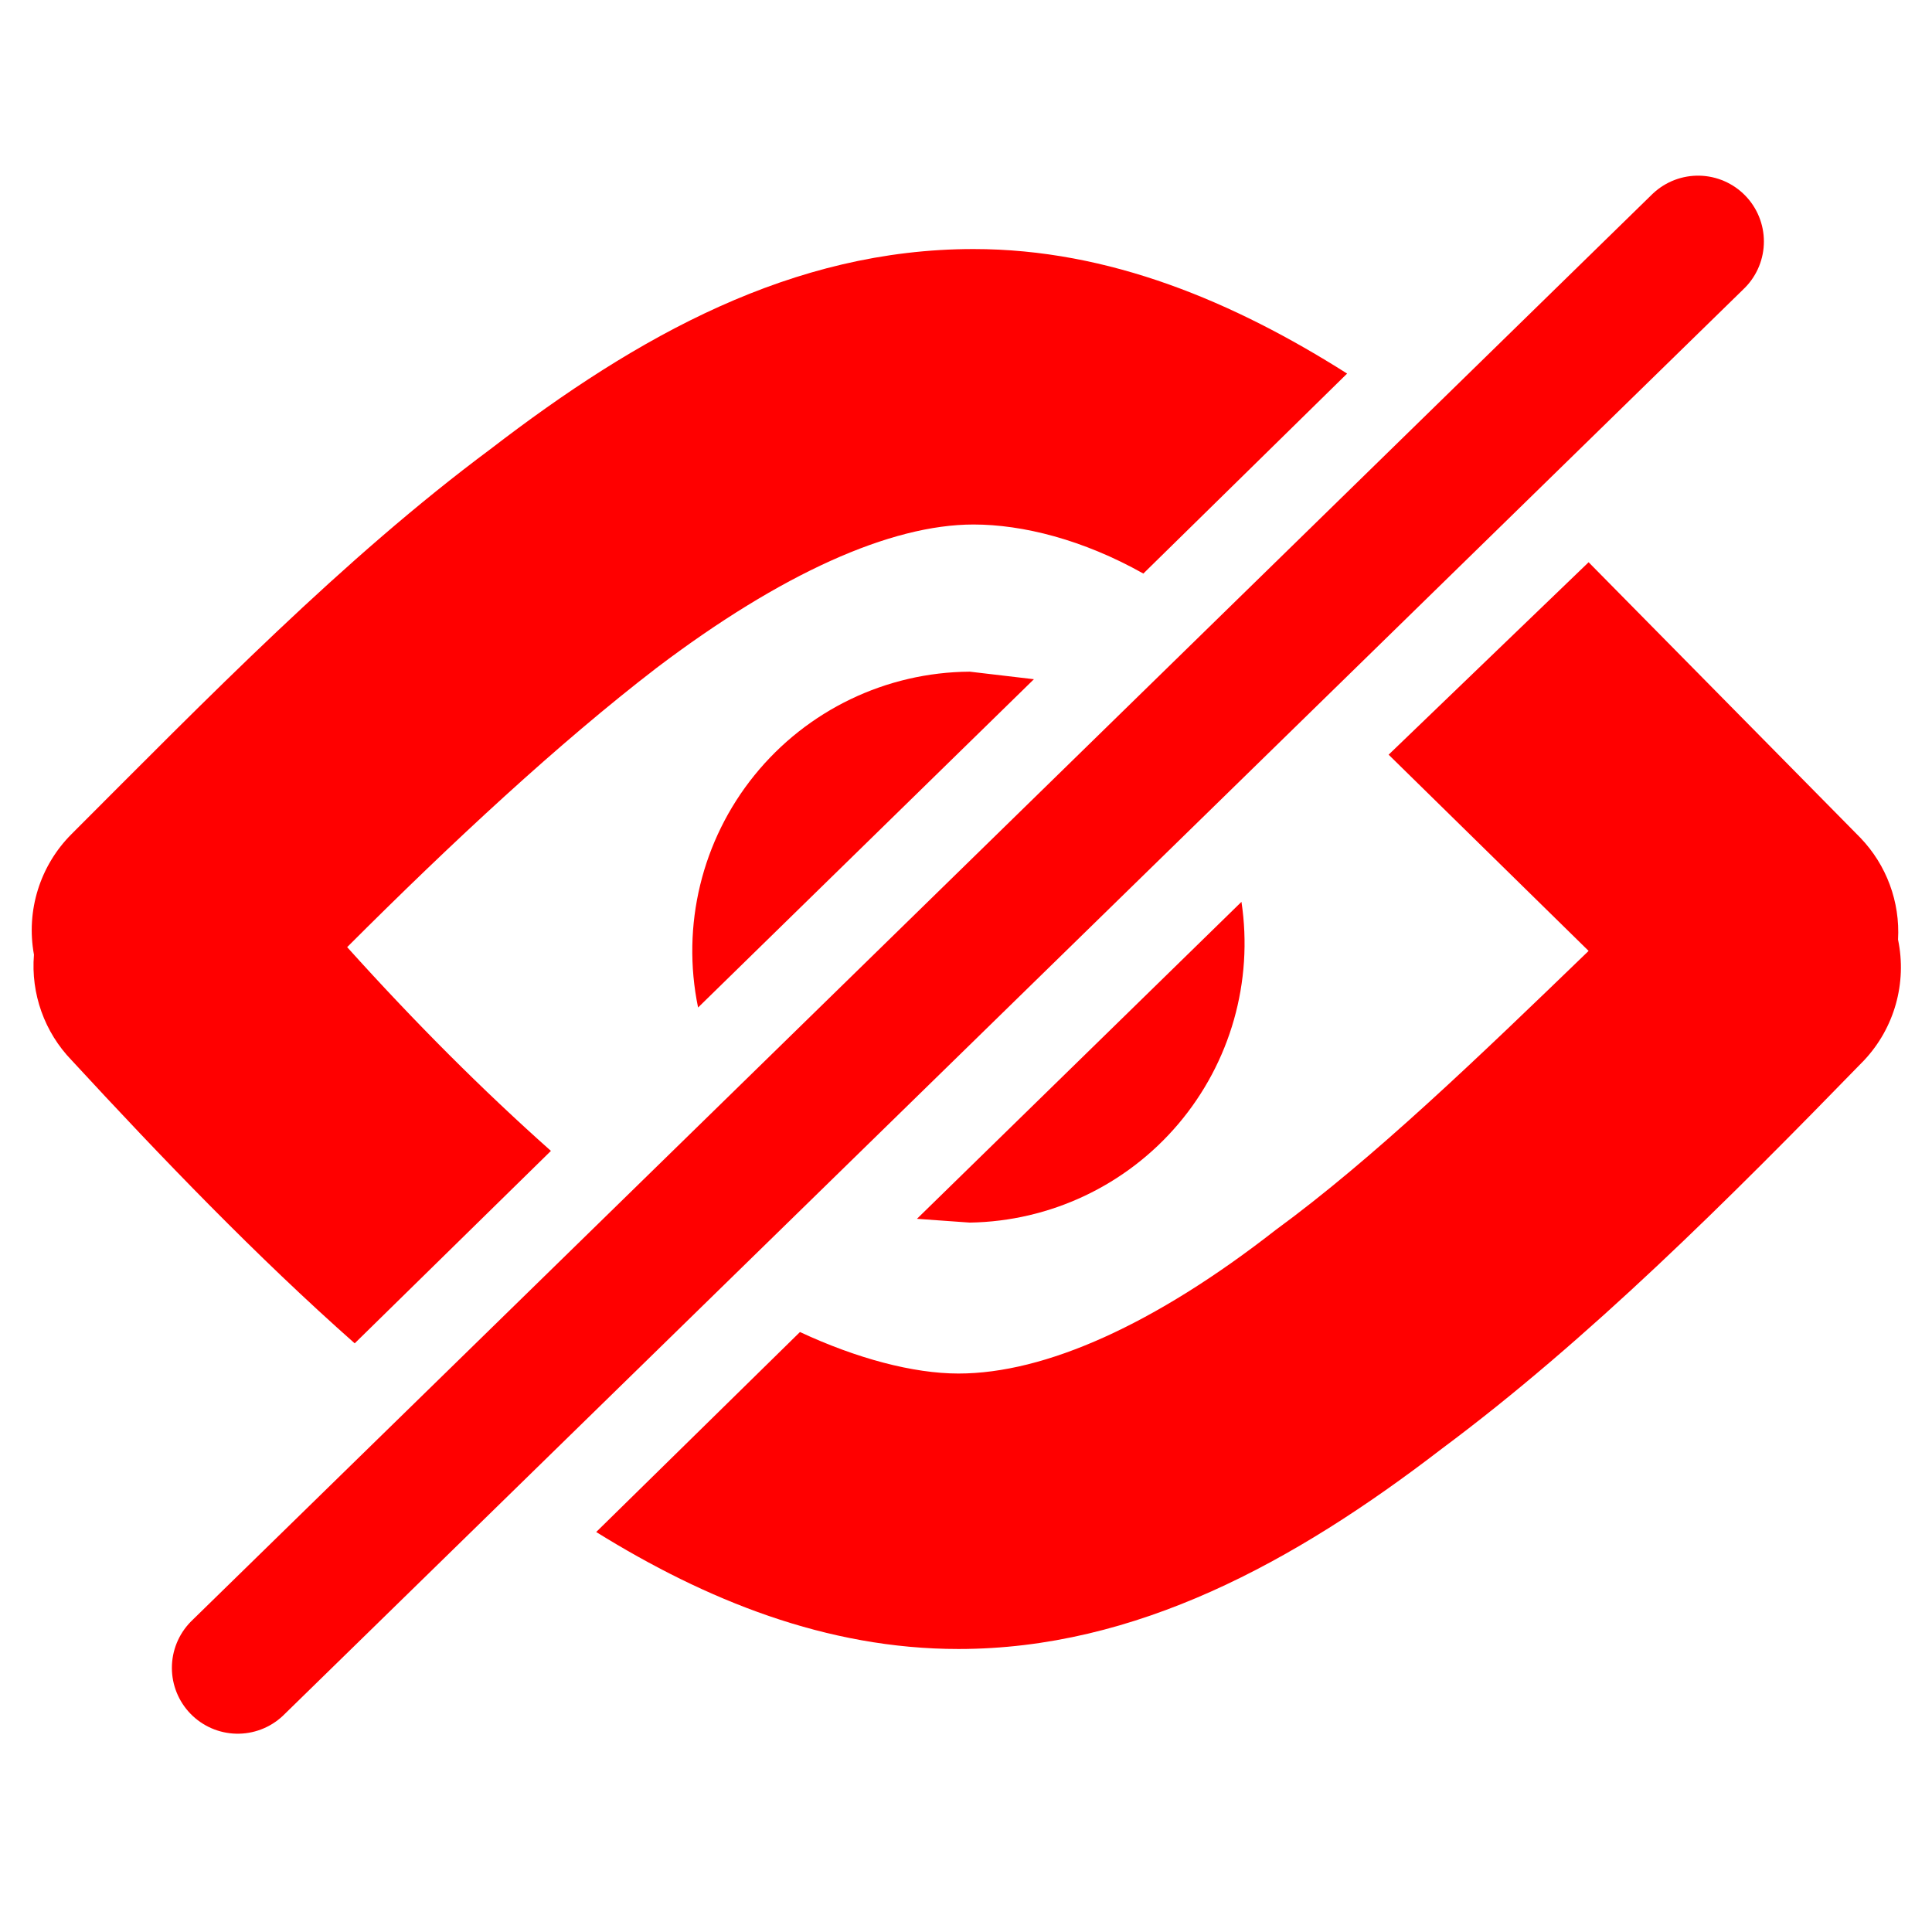
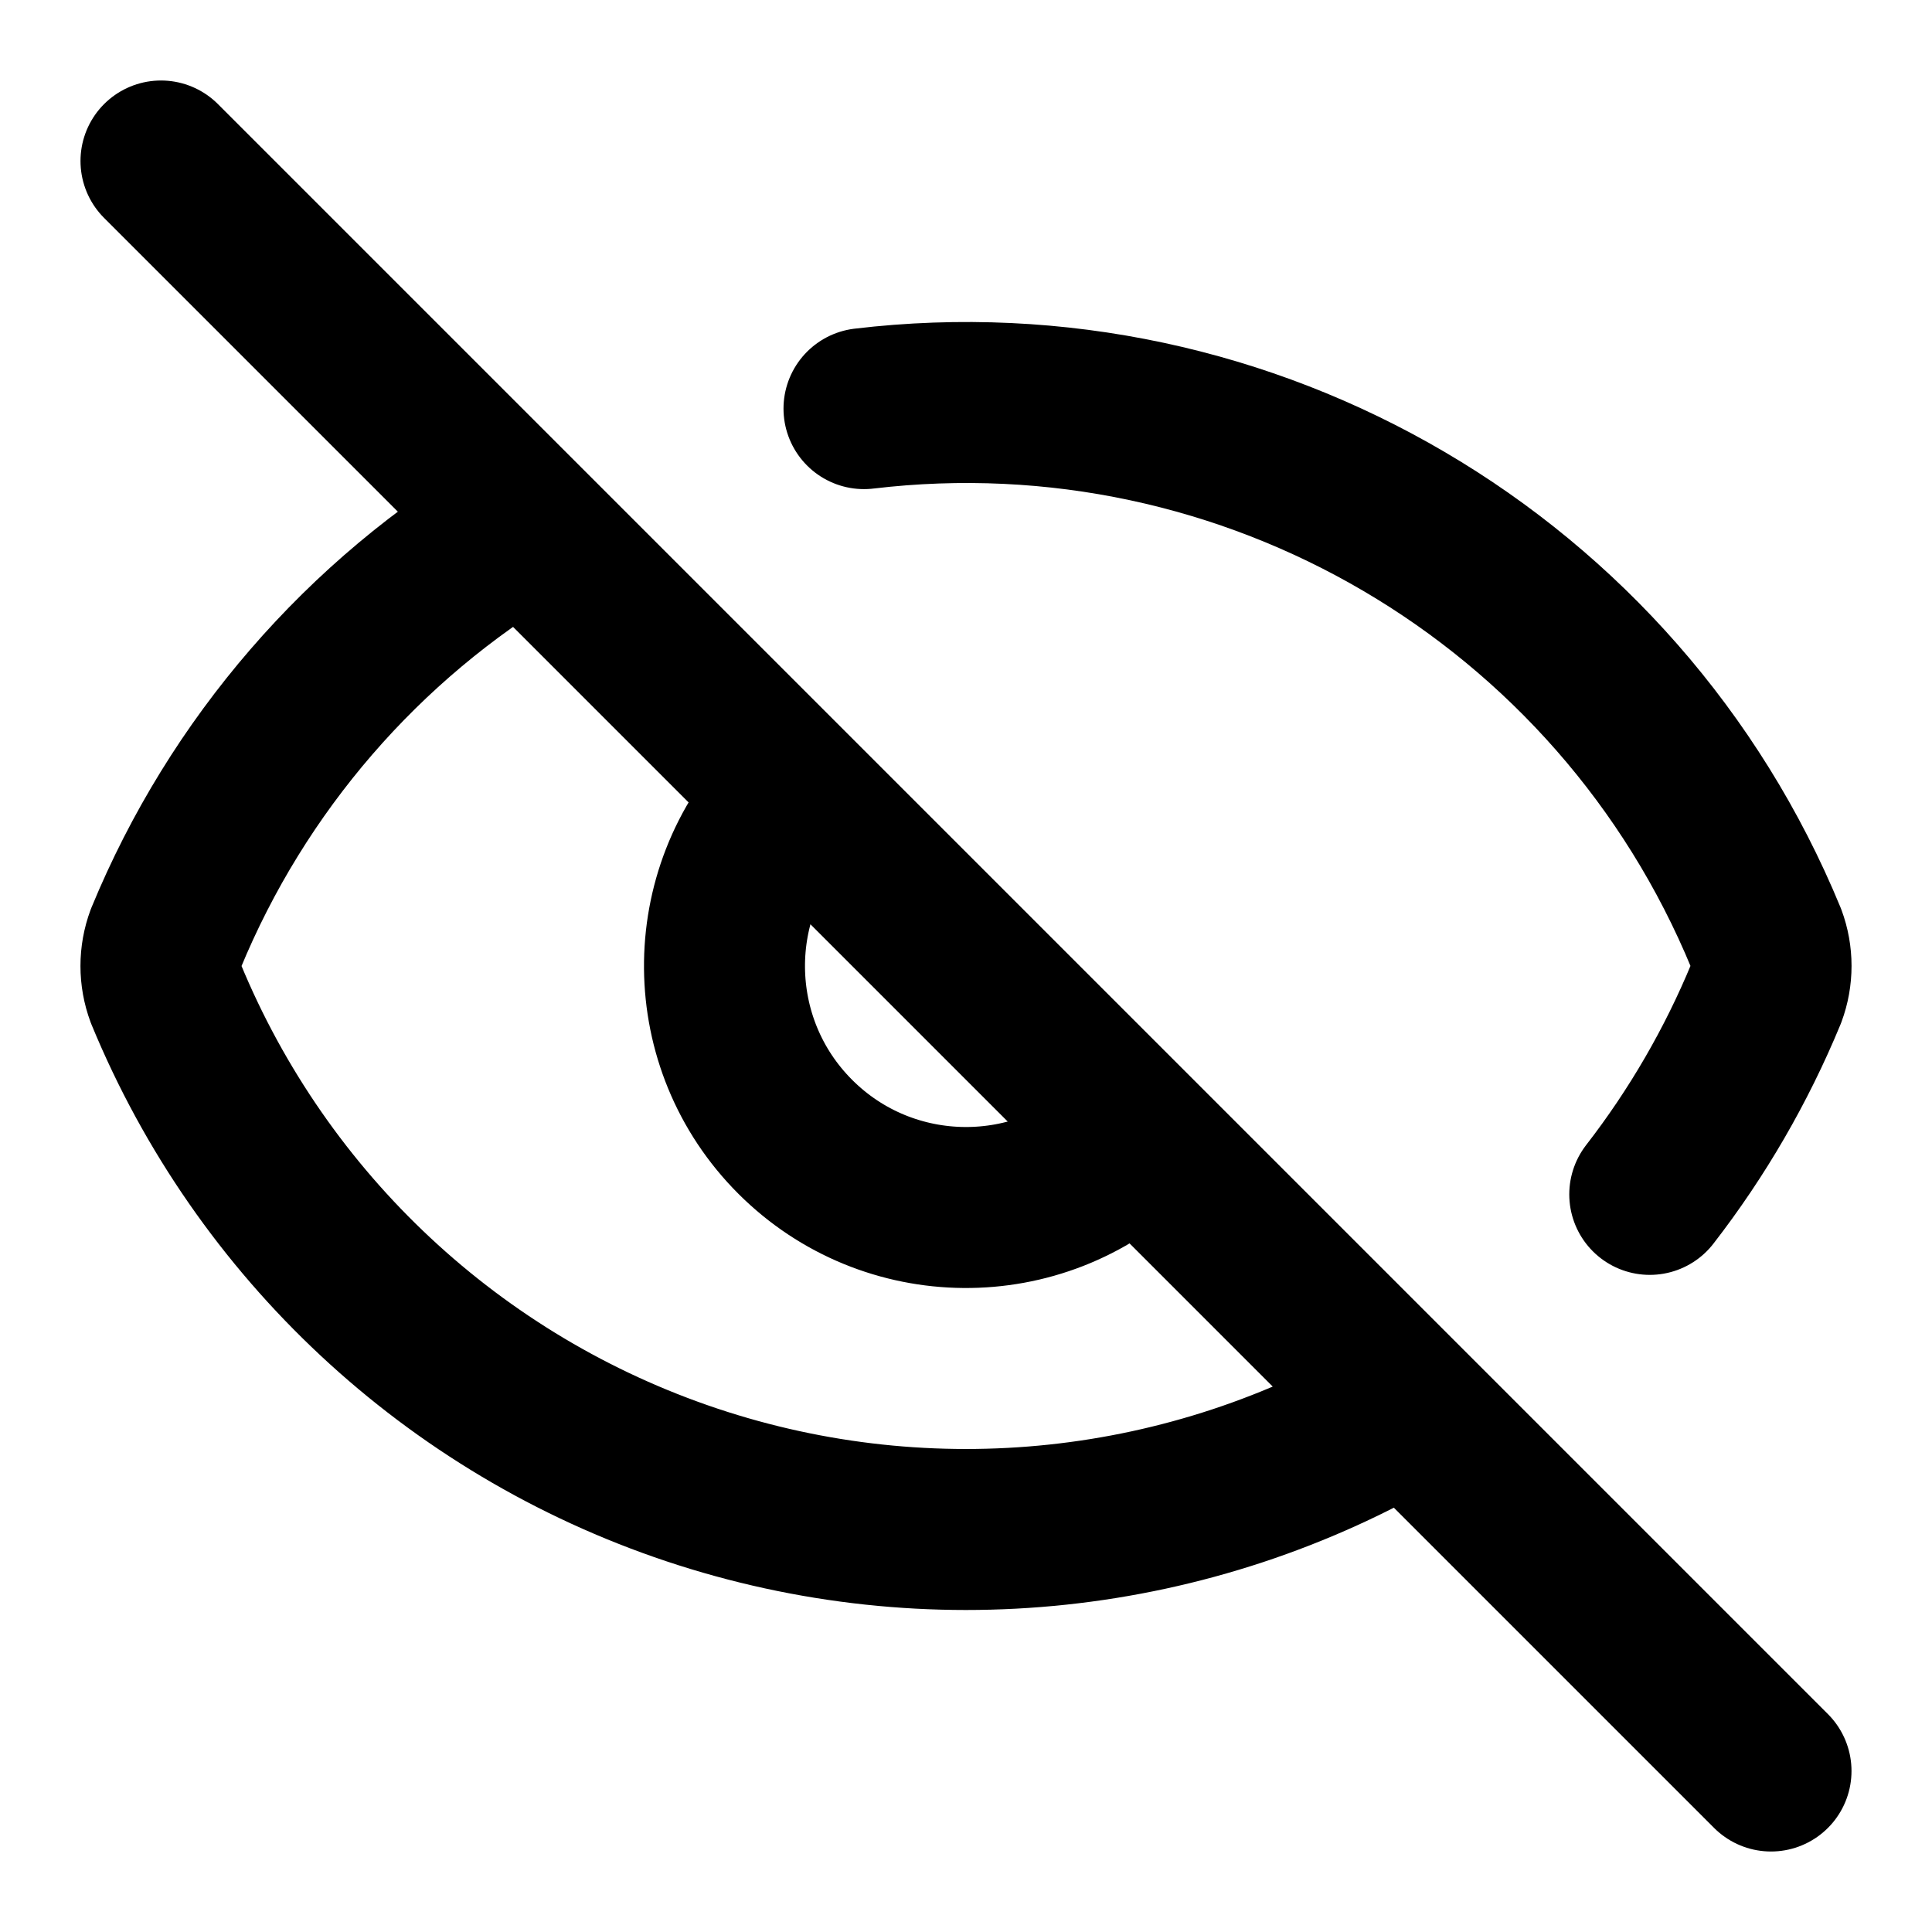
- <svg xmlns="http://www.w3.org/2000/svg" viewBox="0 0 512 512">
-   <g fill="red" stroke="red" stroke-linecap="round" stroke-linejoin="round">
-     <path stroke="none" d="m94 356 52-51c-18-16-36-34-54-54 28-28 56-54 82-74 33-25 62-38 84-38 13 0 29 4 45 13l54-53c-30-19-63-33-99-33-48 0-89 23-128 53-39 29-75 66-111 102a36 36 0 0 0-10 32 36 36 0 0 0 10 28c24 26 49 52 75 75zm327-207-53 51 53 52c-29 28-57 55-83 74-32 25-61 38-84 38-12 0-27-4-42-11l-54 53c29 18 61 31 96 31 47 0 89-23 128-53 39-29 76-66 112-103a36 36 0 0 0 9-32 36 36 0 0 0-10-27l-72-73z" overflow="visible" />
-     <path stroke="none" d="m329 239-86 84 14 1a74 74 0 0 0 72-85zm-144 28 89-87-17-2a74 74 0 0 0-72 89z" overflow="visible" />
-     <path stroke-width="34.9" d="M450 64 63 442v0" />
+ <svg xmlns="http://www.w3.org/2000/svg" width="24" height="24" viewBox="0 0 24 24">
+   <g fill="none" stroke="currentColor" stroke-linecap="round" stroke-linejoin="round" stroke-width="2">
+     <path d="M10.733 5.076a10.744 10.744 0 0 1 11.205 6.575a1 1 0 0 1 0 .696a10.8 10.8 0 0 1-1.444 2.49m-6.41-.679a3 3 0 0 1-4.242-4.242" />
+     <path d="M17.479 17.499a10.75 10.75 0 0 1-15.417-5.151a1 1 0 0 1 0-.696a10.75 10.75 0 0 1 4.446-5.143M2 2l20 20" />
  </g>
</svg>
